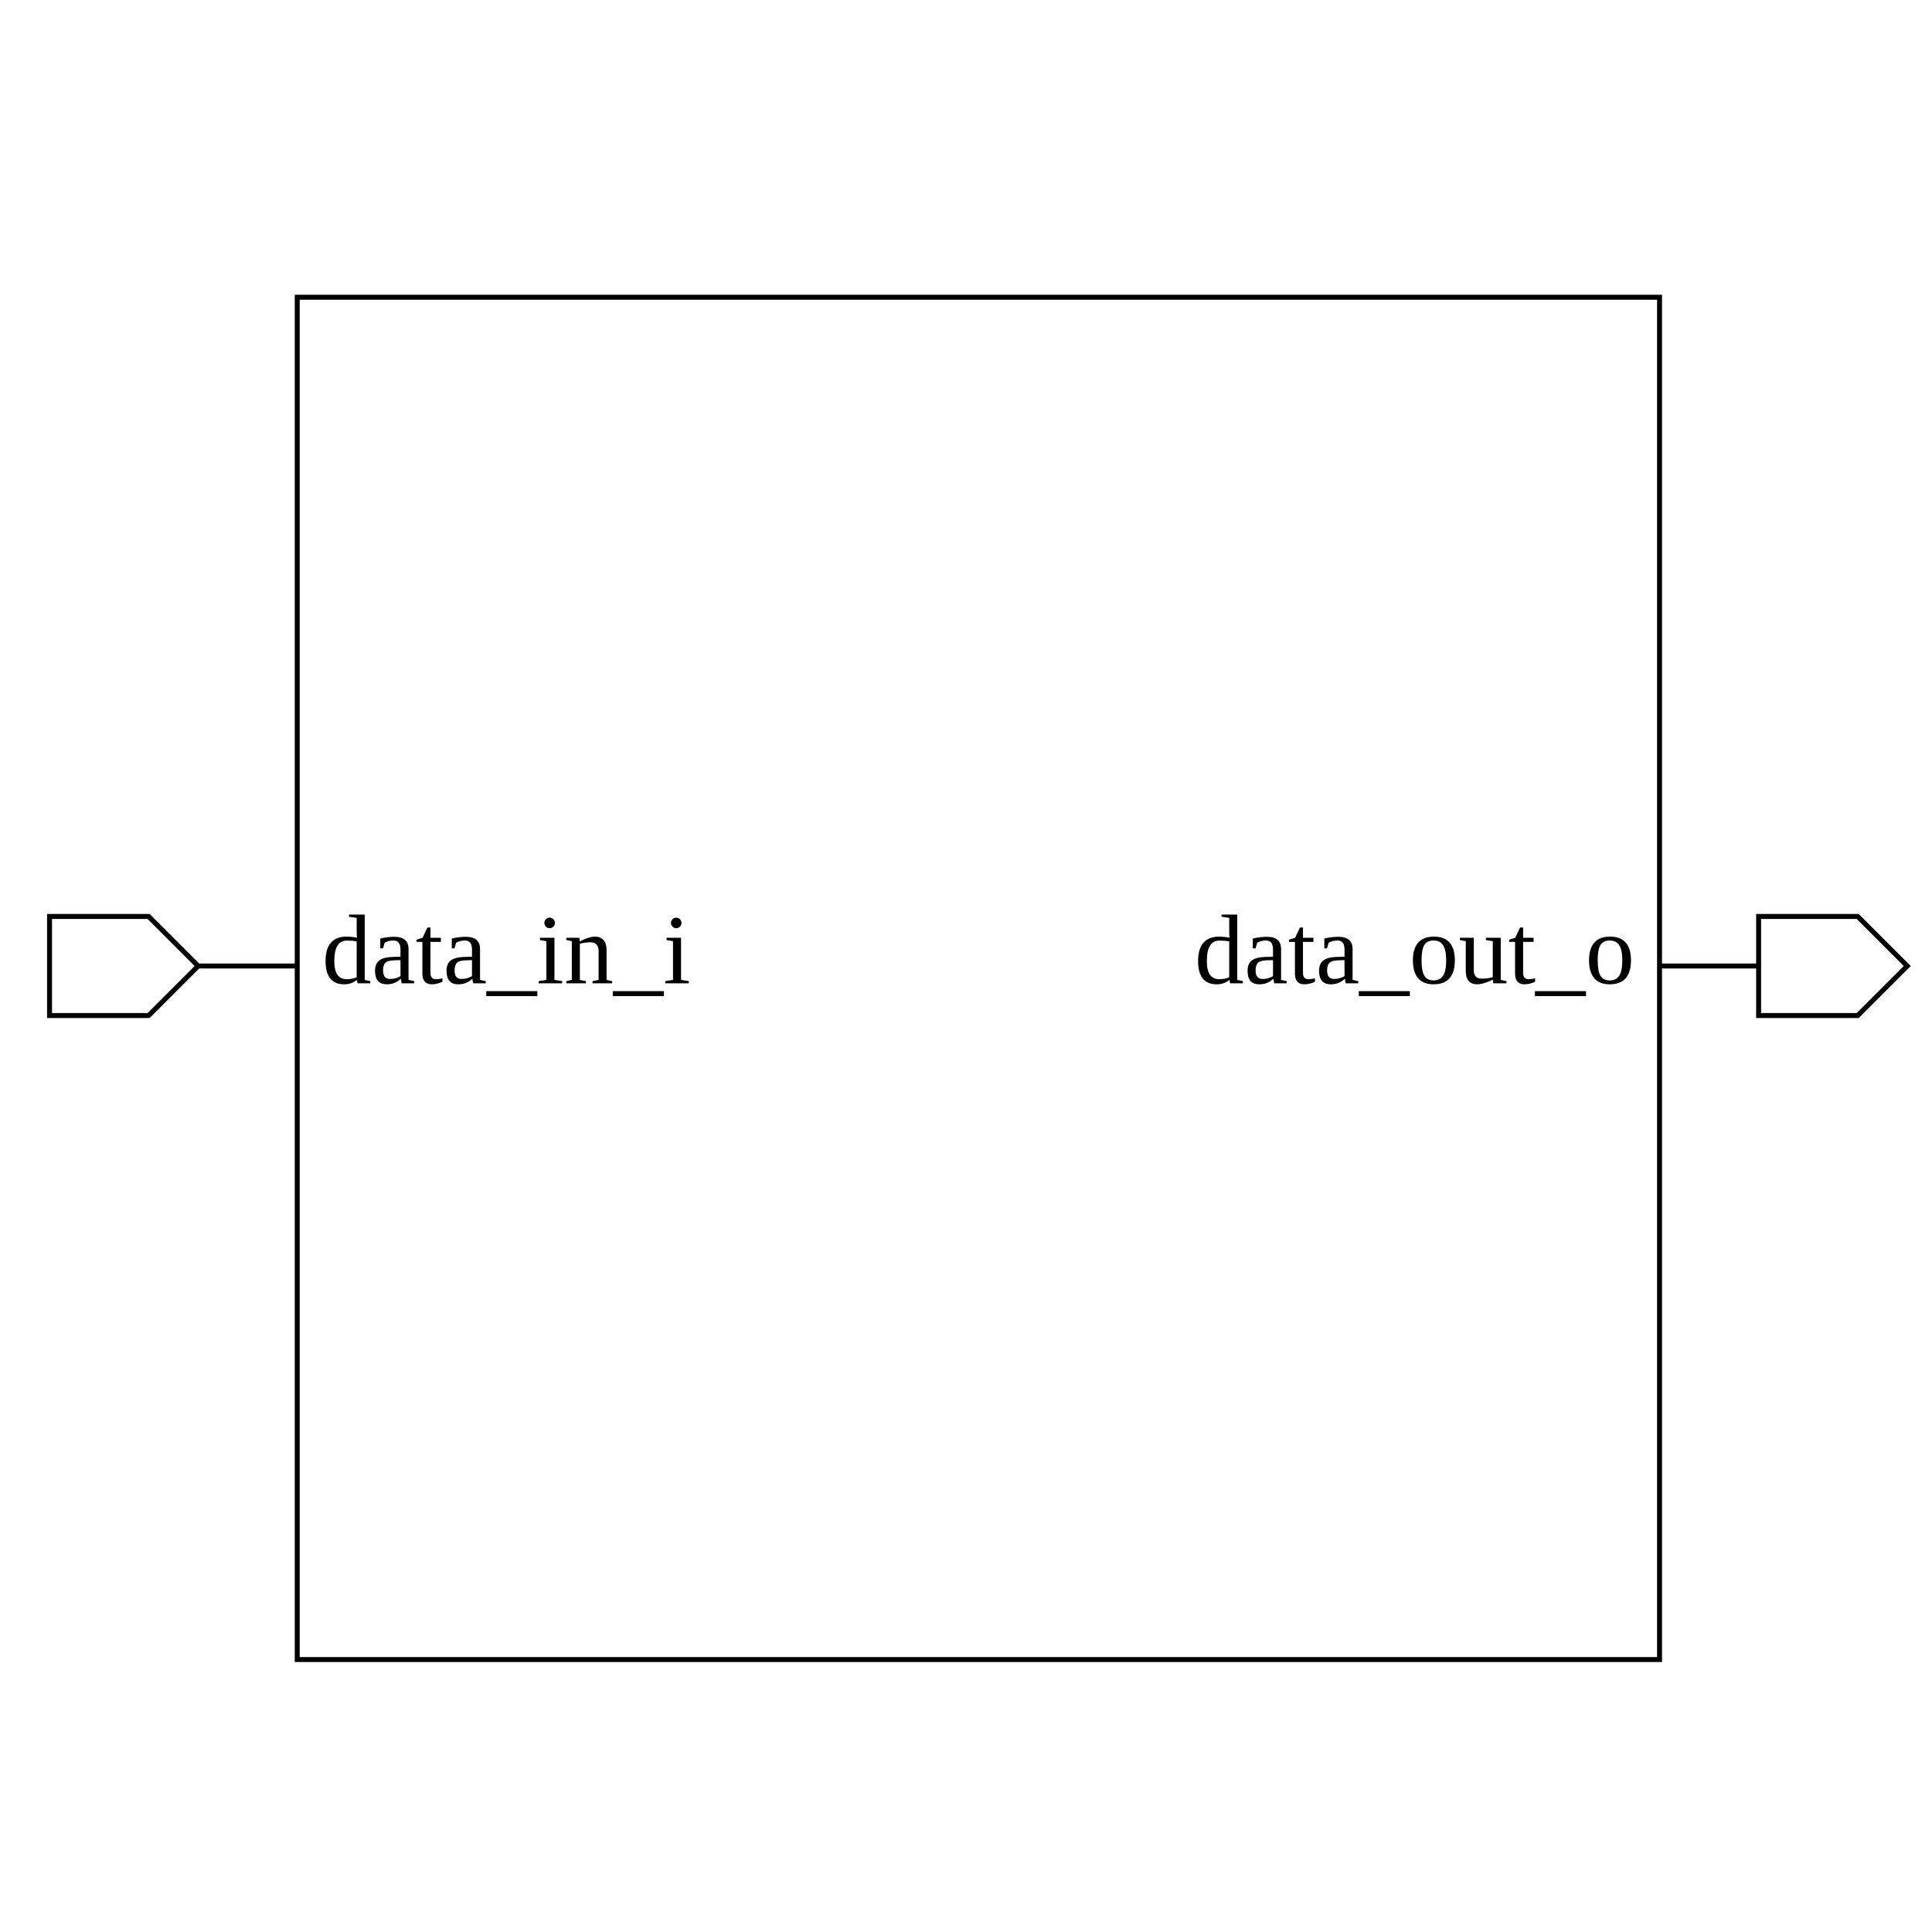
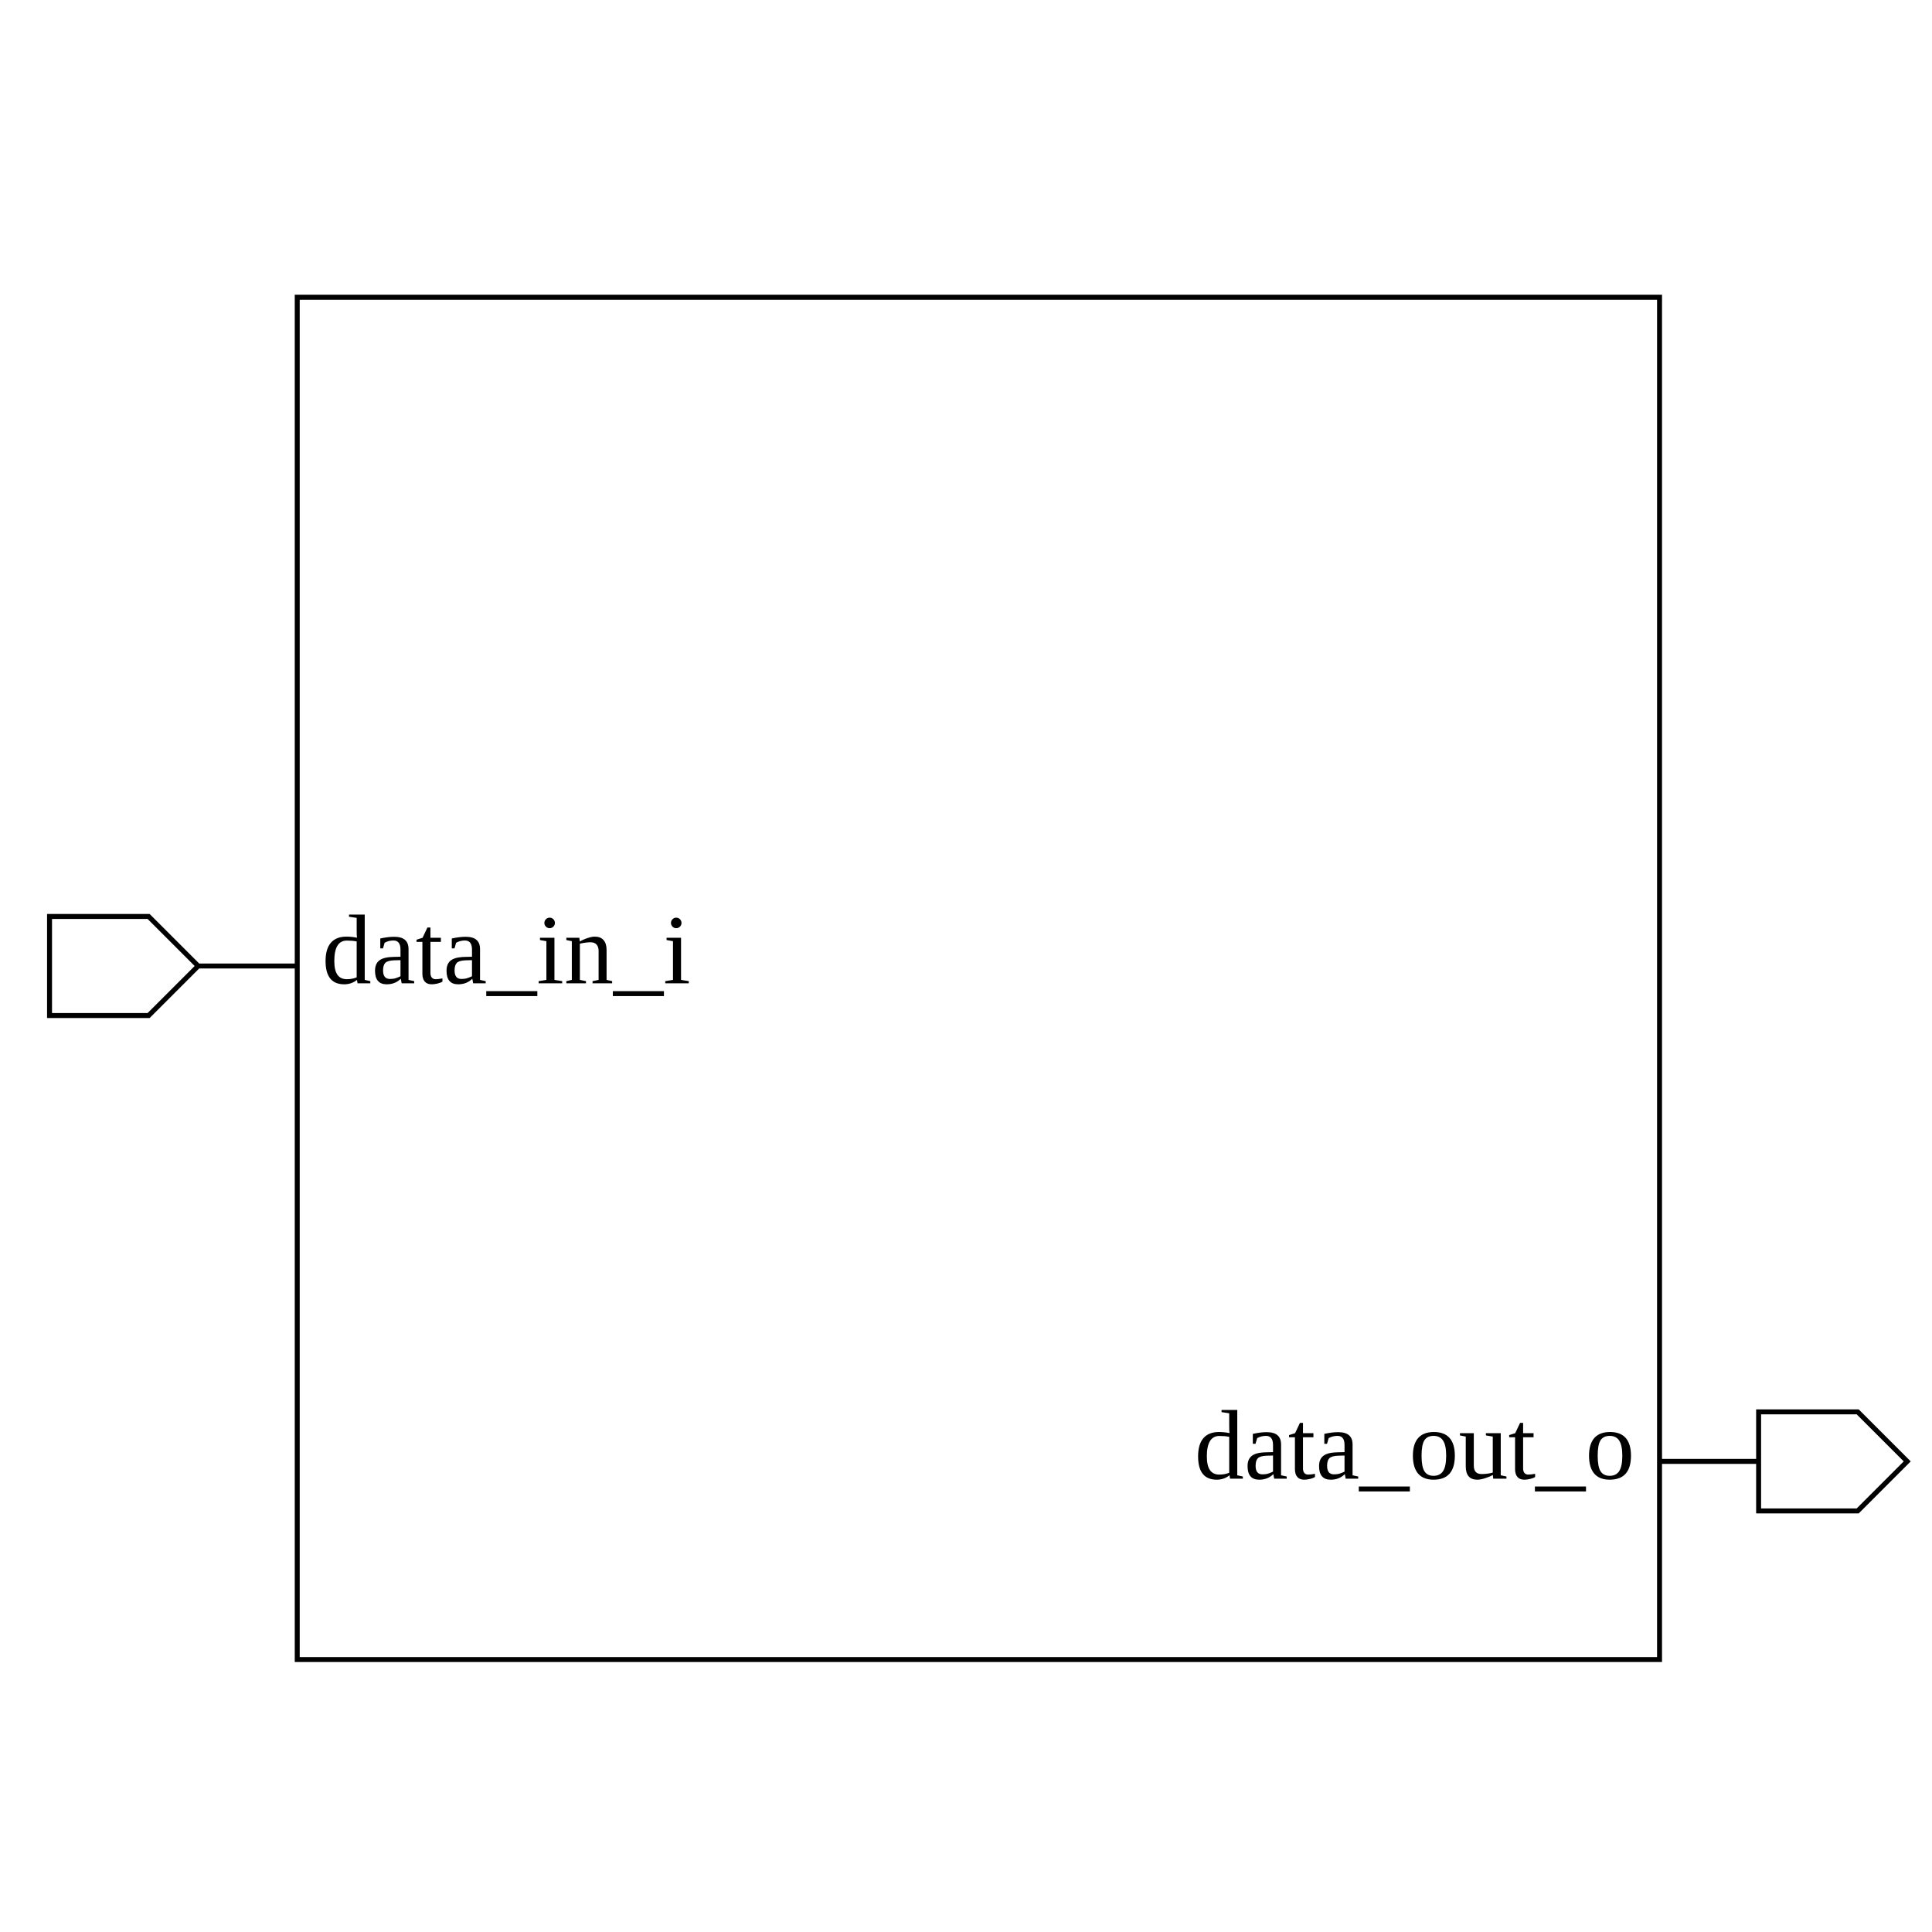
<svg xmlns="http://www.w3.org/2000/svg" height="390" width="390">
  <rect width="100%" height="100%" x="0" y="0" style="fill:white;stroke:white;stroke-width:0" />
  <g style="fill:white;stroke:black;stroke-width:1">
    <rect width="275" height="275" x="60" y="60" />
    <polygon points="10,195 10,185 30,185 40,195 60,195 40,195 30,205 10,205 10,195" />
    <text x="65" y="185" dominant-baseline="hanging" text-anchor="start" font-size="20" style="fill:black;stroke:black;stroke-width:0">data_in_i</text>
-     <polygon points="335,195 355,195 355,185 375,185 385,195 375,205 355,205 355,195 335,195" />
-     <text x="330" y="185" dominant-baseline="hanging" text-anchor="end" font-size="20" style="fill:black;stroke:black;stroke-width:0">data_out_o</text>
+     <polygon points="335,295 355,295 355,285 375,285 385,295 375,305 355,305 355,295 335,295" />
+     <text x="330" y="285" dominant-baseline="hanging" text-anchor="end" font-size="20" style="fill:black;stroke:black;stroke-width:0">data_out_o</text>
  </g>
</svg>
